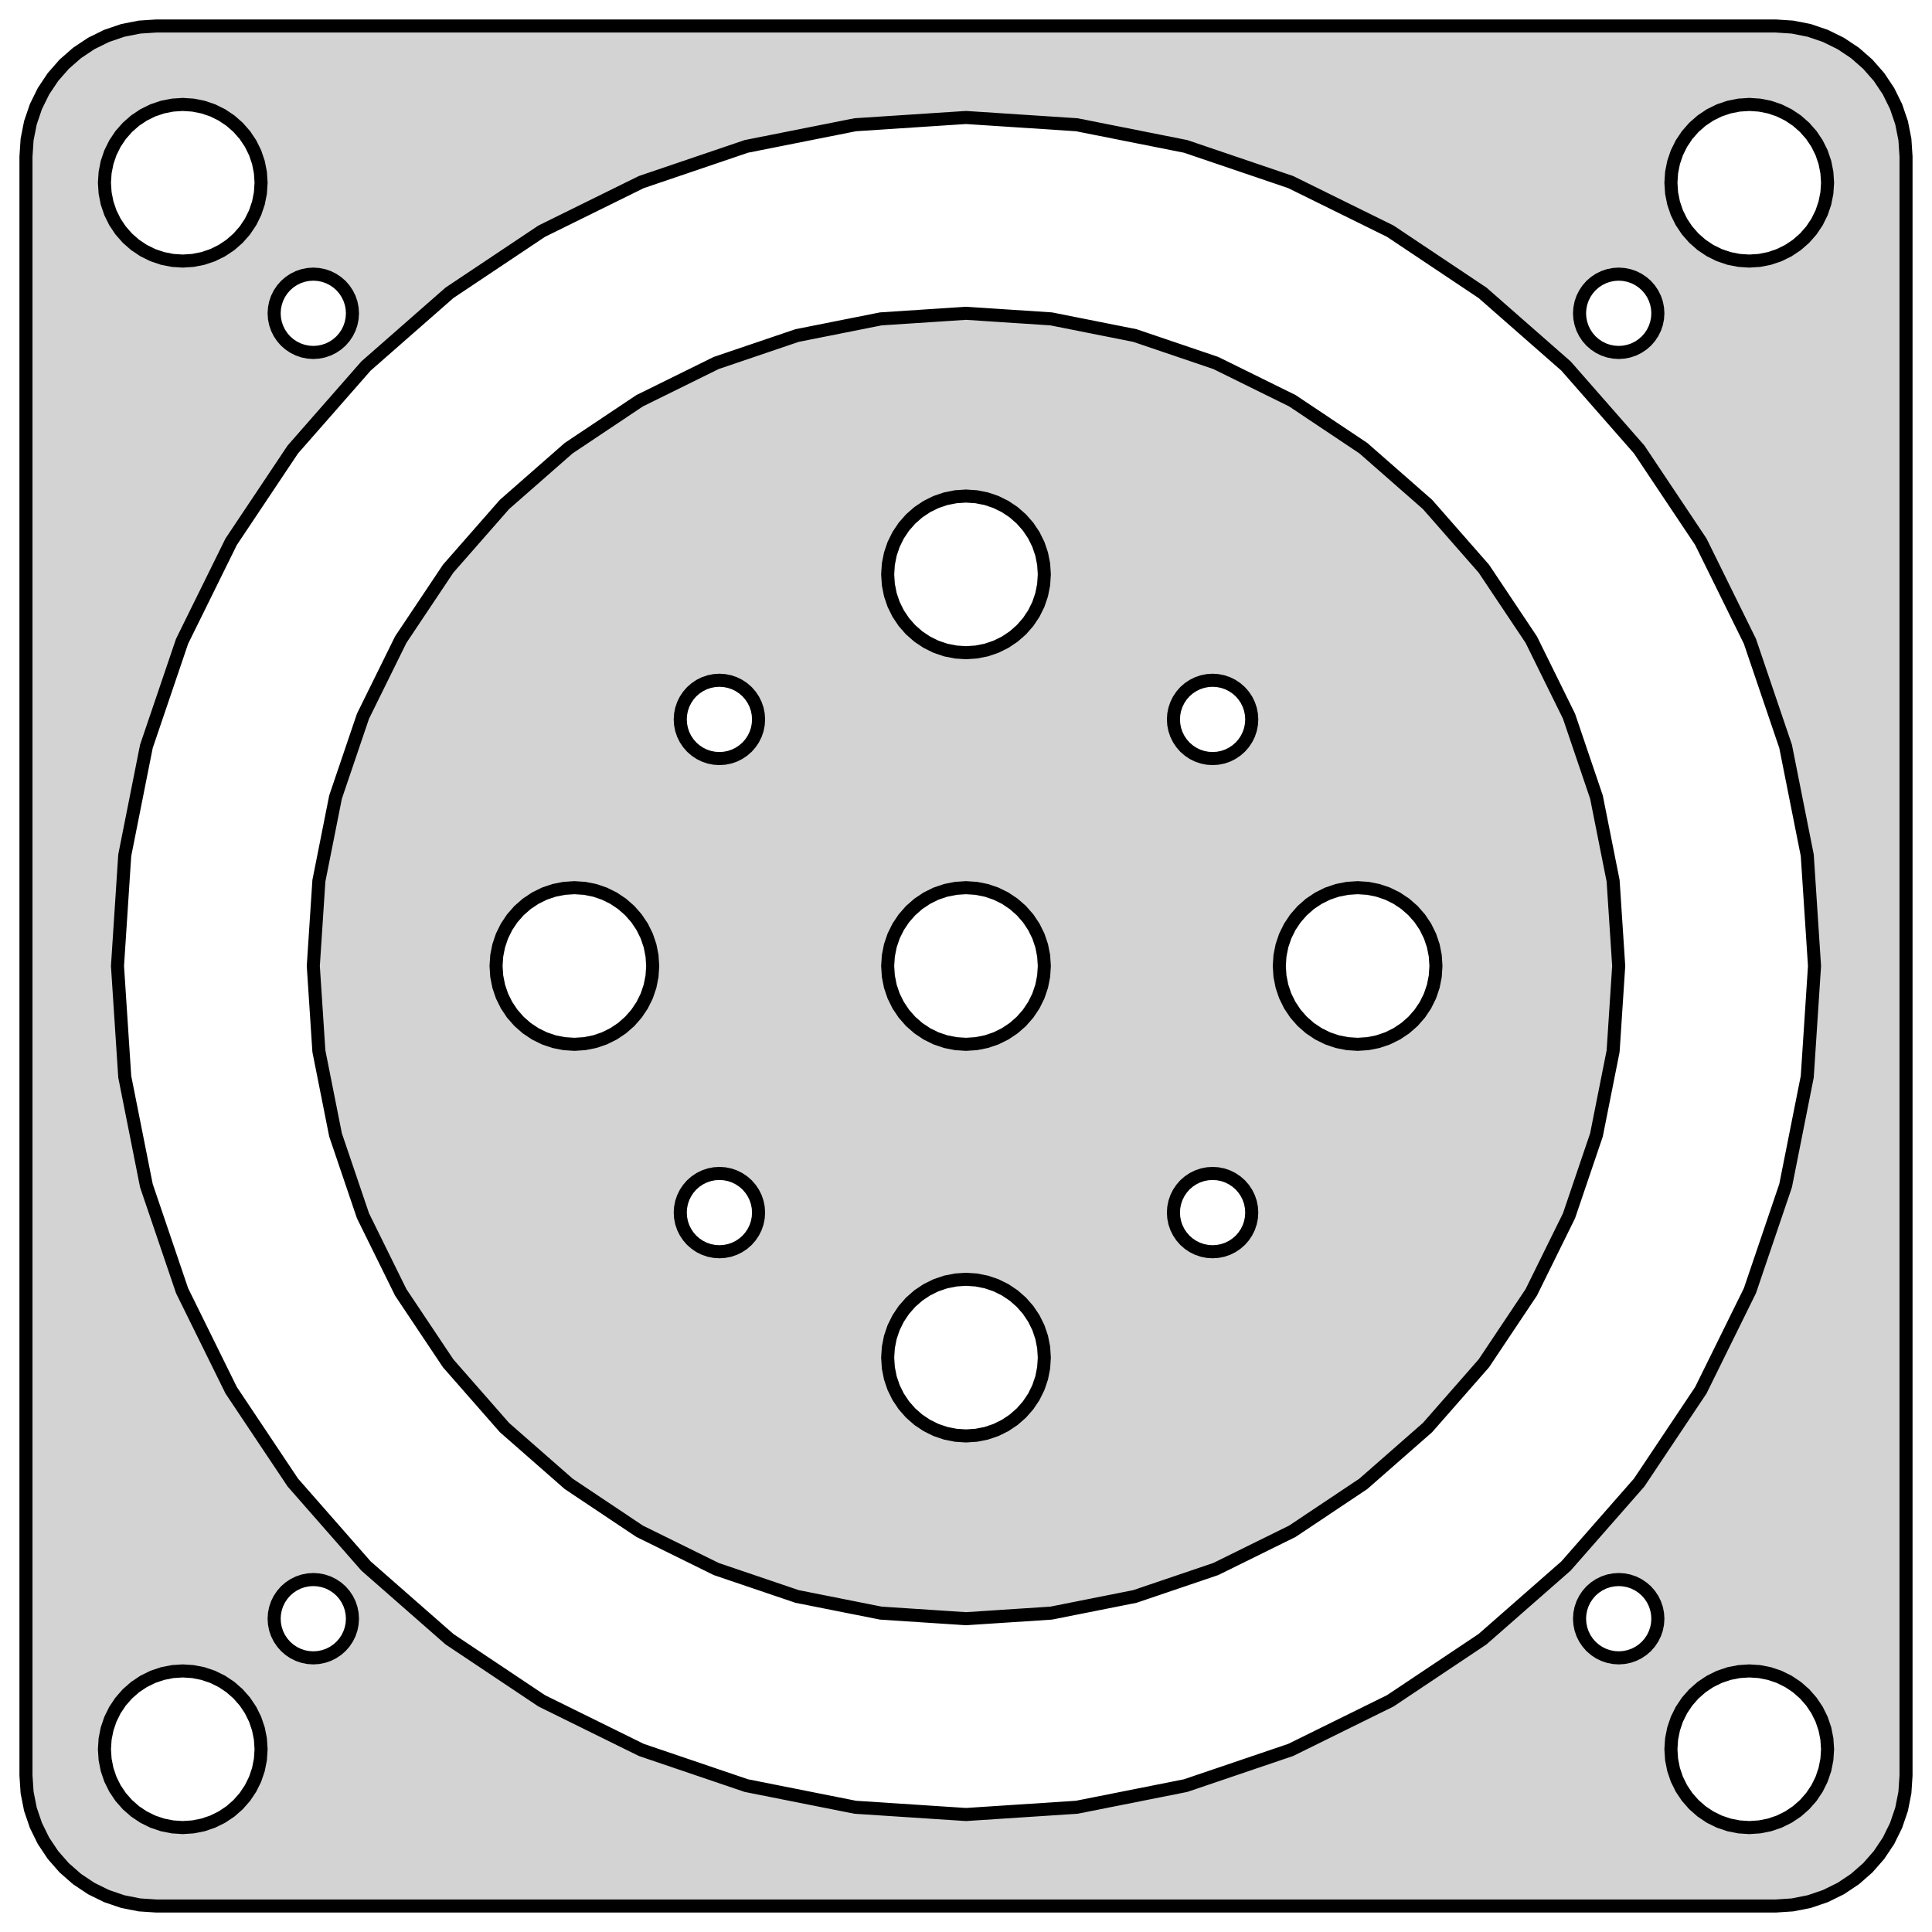
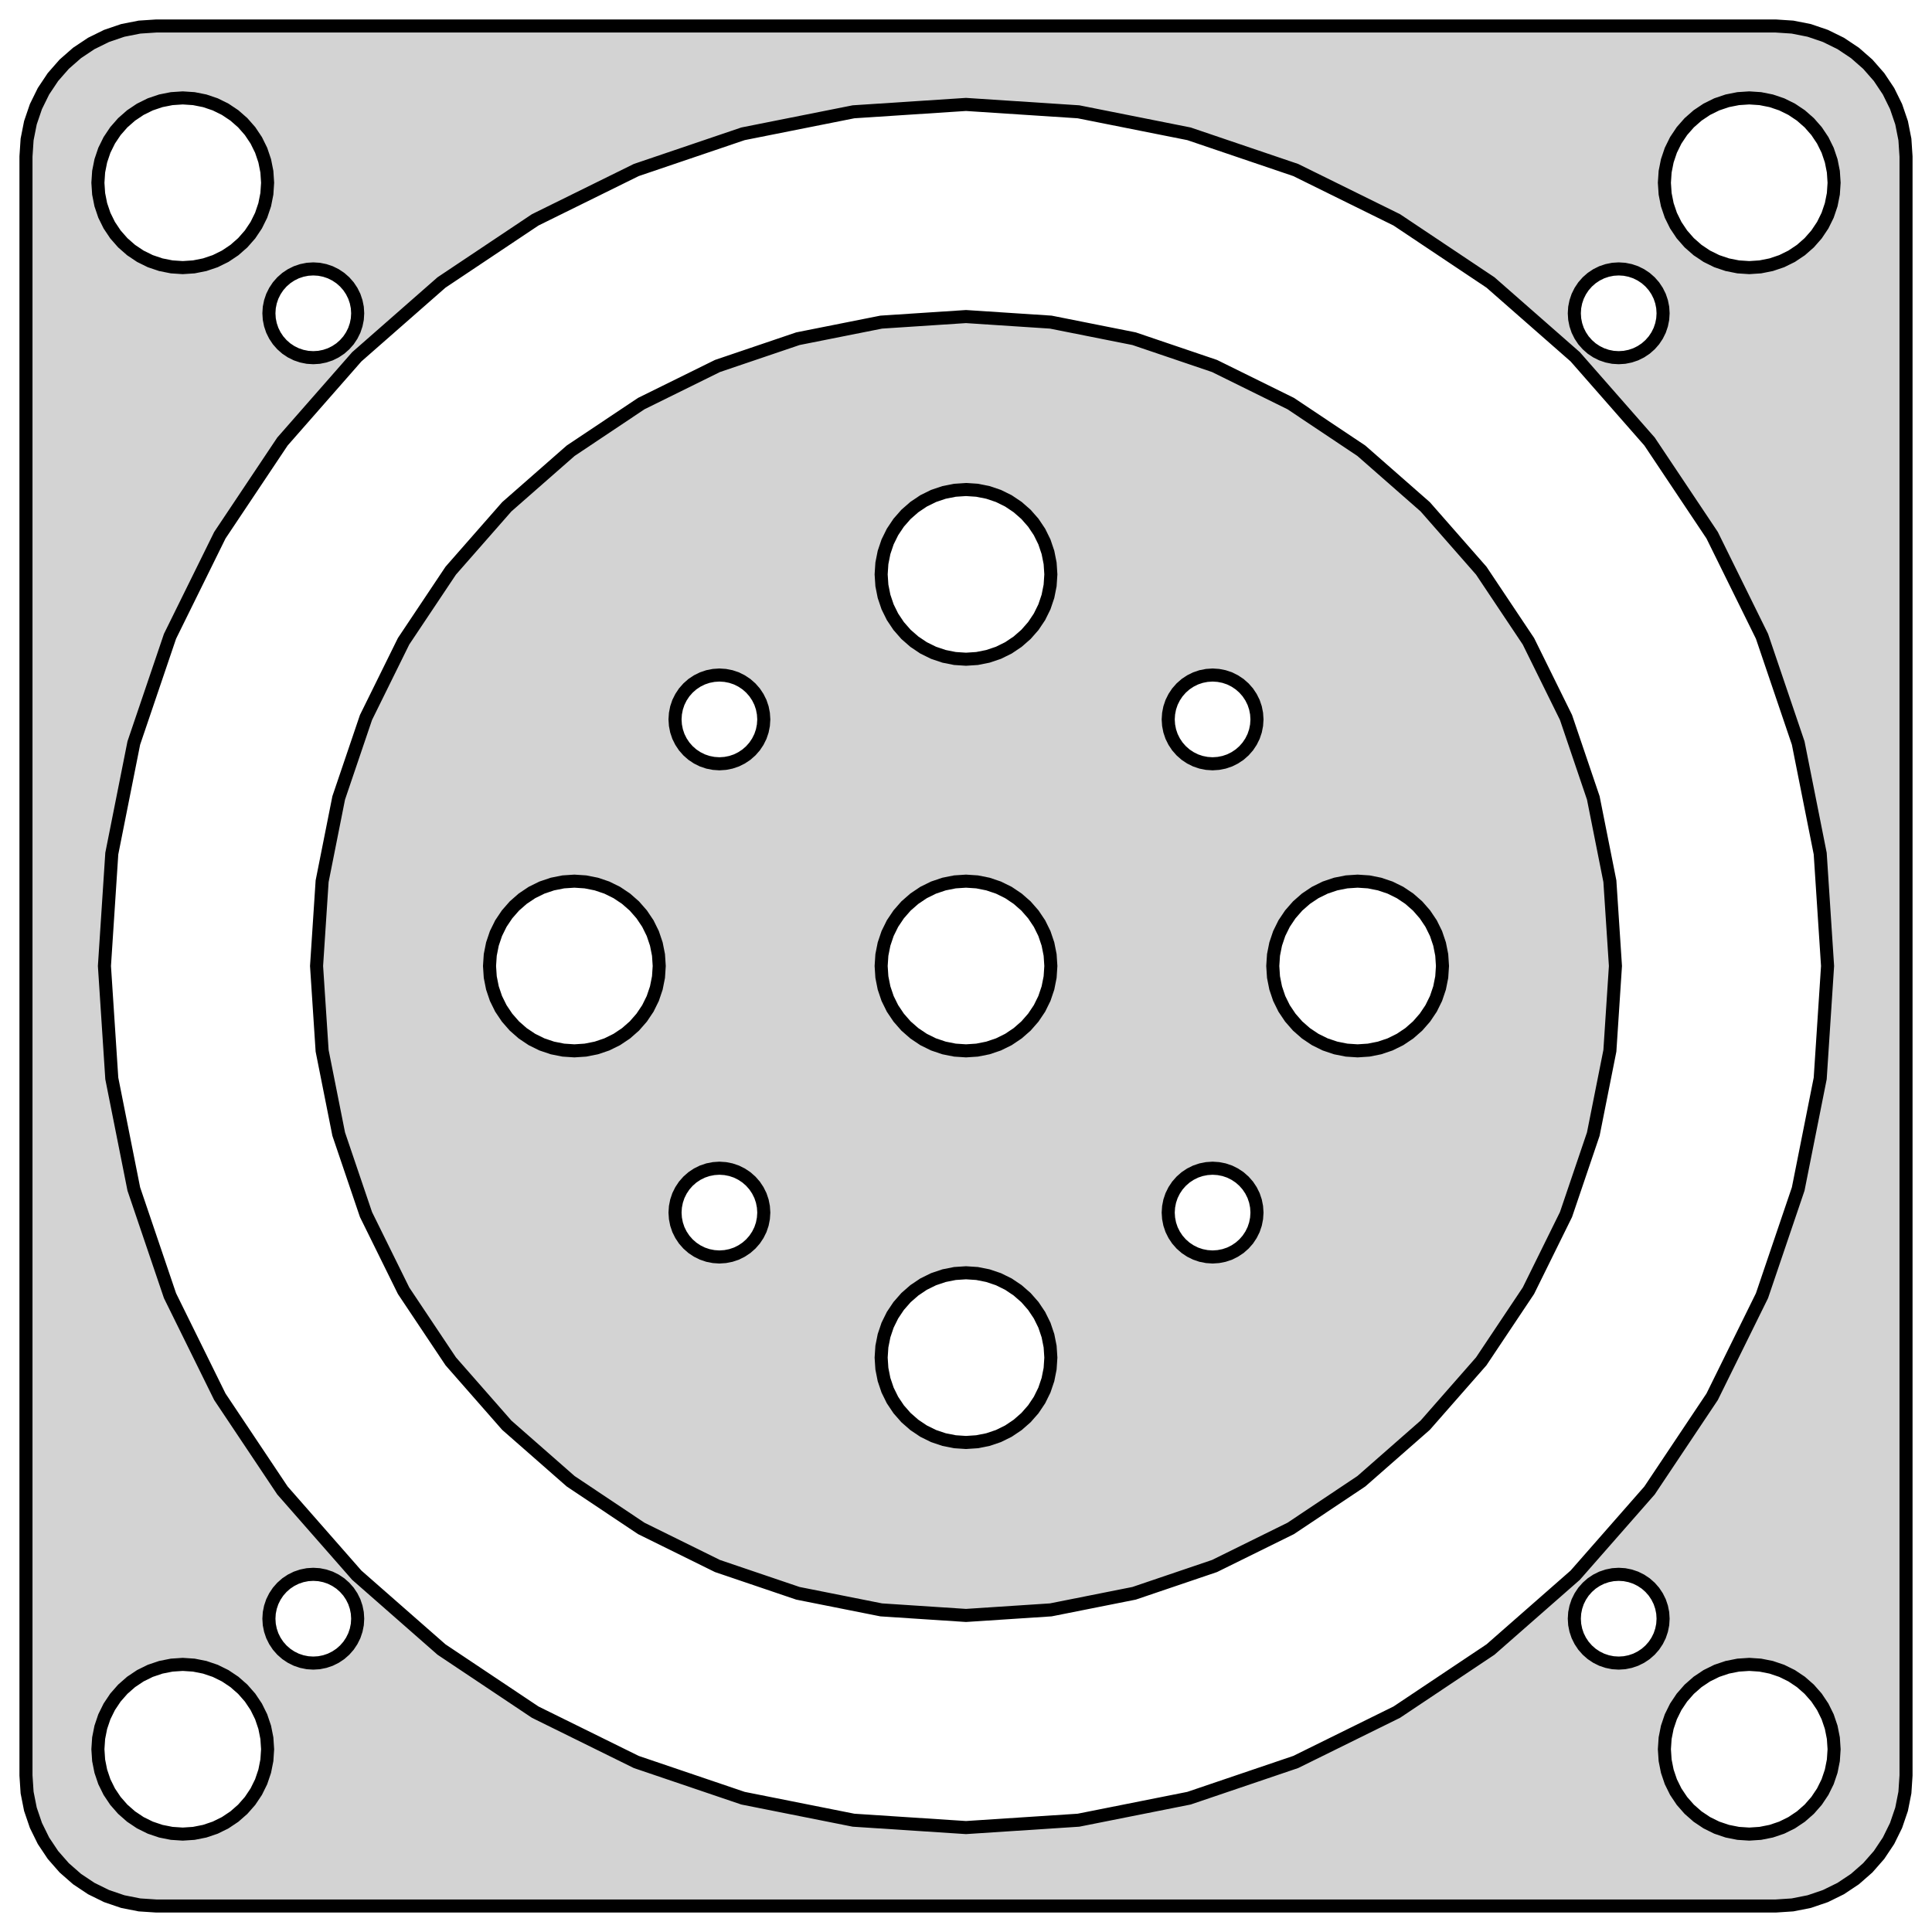
<svg xmlns="http://www.w3.org/2000/svg" width="74mm" height="74mm" viewBox="-37 -37 74 74" version="1.1">
-   <path d=" M 31.658,35.962 L 32.299,35.835 L 32.918,35.624 L 33.505,35.335 L 34.049,34.972 L 34.541,34.541  L 34.972,34.049 L 35.335,33.505 L 35.624,32.918 L 35.835,32.299 L 35.962,31.658 L 36.005,31.005  L 36.005,-31.005 L 35.962,-31.658 L 35.835,-32.299 L 35.624,-32.918 L 35.335,-33.505 L 34.972,-34.049  L 34.541,-34.541 L 34.049,-34.972 L 33.505,-35.335 L 32.918,-35.624 L 32.299,-35.835 L 31.658,-35.962  L 31.005,-36.005 L -31.005,-36.005 L -31.658,-35.962 L -32.299,-35.835 L -32.918,-35.624 L -33.505,-35.335  L -34.049,-34.972 L -34.541,-34.541 L -34.972,-34.049 L -35.335,-33.505 L -35.624,-32.918 L -35.835,-32.299  L -35.962,-31.658 L -36.005,-31.005 L -36.005,31.005 L -35.962,31.658 L -35.835,32.299 L -35.624,32.918  L -35.335,33.505 L -34.972,34.049 L -34.541,34.541 L -34.049,34.972 L -33.505,35.335 L -32.918,35.624  L -32.299,35.835 L -31.658,35.962 L -31.005,36.005 L 31.005,36.005 z M 29.608,-27.026 L 29.224,-27.102 L 28.852,-27.228 L 28.5,-27.402 L 28.174,-27.62 L 27.879,-27.879  L 27.62,-28.174 L 27.402,-28.5 L 27.228,-28.852 L 27.102,-29.224 L 27.026,-29.608 L 27,-30  L 27.026,-30.392 L 27.102,-30.776 L 27.228,-31.148 L 27.402,-31.5 L 27.62,-31.826 L 27.879,-32.121  L 28.174,-32.38 L 28.5,-32.598 L 28.852,-32.772 L 29.224,-32.898 L 29.608,-32.974 L 30,-33  L 30.392,-32.974 L 30.776,-32.898 L 31.148,-32.772 L 31.5,-32.598 L 31.826,-32.38 L 32.121,-32.121  L 32.38,-31.826 L 32.598,-31.5 L 32.772,-31.148 L 32.898,-30.776 L 32.974,-30.392 L 33,-30  L 32.974,-29.608 L 32.898,-29.224 L 32.772,-28.852 L 32.598,-28.5 L 32.38,-28.174 L 32.121,-27.879  L 31.826,-27.62 L 31.5,-27.402 L 31.148,-27.228 L 30.776,-27.102 L 30.392,-27.026 L 30,-27  z M -30.392,-27.026 L -30.776,-27.102 L -31.148,-27.228 L -31.5,-27.402 L -31.826,-27.62 L -32.121,-27.879  L -32.38,-28.174 L -32.598,-28.5 L -32.772,-28.852 L -32.898,-29.224 L -32.974,-29.608 L -33,-30  L -32.974,-30.392 L -32.898,-30.776 L -32.772,-31.148 L -32.598,-31.5 L -32.38,-31.826 L -32.121,-32.121  L -31.826,-32.38 L -31.5,-32.598 L -31.148,-32.772 L -30.776,-32.898 L -30.392,-32.974 L -30,-33  L -29.608,-32.974 L -29.224,-32.898 L -28.852,-32.772 L -28.5,-32.598 L -28.174,-32.38 L -27.879,-32.121  L -27.62,-31.826 L -27.402,-31.5 L -27.228,-31.148 L -27.102,-30.776 L -27.026,-30.392 L -27,-30  L -27.026,-29.608 L -27.102,-29.224 L -27.228,-28.852 L -27.402,-28.5 L -27.62,-28.174 L -27.879,-27.879  L -28.174,-27.62 L -28.5,-27.402 L -28.852,-27.228 L -29.224,-27.102 L -29.608,-27.026 L -30,-27  z M -4.242,32.222 L -8.412,31.393 L -12.437,30.026 L -16.25,28.146 L -19.785,25.784 L -22.981,22.981  L -25.784,19.785 L -28.146,16.25 L -30.026,12.437 L -31.393,8.412 L -32.222,4.242 L -32.5,-0  L -32.222,-4.242 L -31.393,-8.412 L -30.026,-12.437 L -28.146,-16.25 L -25.784,-19.785 L -22.981,-22.981  L -19.785,-25.784 L -16.25,-28.146 L -12.437,-30.026 L -8.412,-31.393 L -4.242,-32.222 L 0,-32.5  L 4.242,-32.222 L 8.412,-31.393 L 12.437,-30.026 L 16.25,-28.146 L 19.785,-25.784 L 22.981,-22.981  L 25.784,-19.785 L 28.146,-16.25 L 30.026,-12.437 L 31.393,-8.412 L 32.222,-4.242 L 32.5,-0  L 32.222,4.242 L 31.393,8.412 L 30.026,12.437 L 28.146,16.25 L 25.784,19.785 L 22.981,22.981  L 19.785,25.784 L 16.25,28.146 L 12.437,30.026 L 8.412,31.393 L 4.242,32.222 L 0,32.5  z M 3.263,24.786 L 6.47,24.148 L 9.567,23.097 L 12.5,21.651 L 15.219,19.834 L 17.678,17.678  L 19.834,15.219 L 21.651,12.5 L 23.097,9.567 L 24.148,6.47 L 24.786,3.263 L 25,-0  L 24.786,-3.263 L 24.148,-6.47 L 23.097,-9.567 L 21.651,-12.5 L 19.834,-15.219 L 17.678,-17.678  L 15.219,-19.834 L 12.5,-21.651 L 9.567,-23.097 L 6.47,-24.148 L 3.263,-24.786 L 0,-25  L -3.263,-24.786 L -6.47,-24.148 L -9.567,-23.097 L -12.5,-21.651 L -15.219,-19.834 L -17.678,-17.678  L -19.834,-15.219 L -21.651,-12.5 L -23.097,-9.567 L -24.148,-6.47 L -24.786,-3.263 L -25,-0  L -24.786,3.263 L -24.148,6.47 L -23.097,9.567 L -21.651,12.5 L -19.834,15.219 L -17.678,17.678  L -15.219,19.834 L -12.5,21.651 L -9.567,23.097 L -6.47,24.148 L -3.263,24.786 L 0,25  z M -0.392,-12.026 L -0.776,-12.102 L -1.148,-12.228 L -1.5,-12.402 L -1.826,-12.62 L -2.121,-12.879  L -2.38,-13.174 L -2.598,-13.5 L -2.772,-13.852 L -2.898,-14.223 L -2.974,-14.608 L -3,-15  L -2.974,-15.392 L -2.898,-15.776 L -2.772,-16.148 L -2.598,-16.5 L -2.38,-16.826 L -2.121,-17.121  L -1.826,-17.38 L -1.5,-17.598 L -1.148,-17.772 L -0.776,-17.898 L -0.392,-17.974 L 0,-18  L 0.392,-17.974 L 0.776,-17.898 L 1.148,-17.772 L 1.5,-17.598 L 1.826,-17.38 L 2.121,-17.121  L 2.38,-16.826 L 2.598,-16.5 L 2.772,-16.148 L 2.898,-15.776 L 2.974,-15.392 L 3,-15  L 2.974,-14.608 L 2.898,-14.223 L 2.772,-13.852 L 2.598,-13.5 L 2.38,-13.174 L 2.121,-12.879  L 1.826,-12.62 L 1.5,-12.402 L 1.148,-12.228 L 0.776,-12.102 L 0.392,-12.026 L 0,-12  z M -9.641,-7.958 L -9.833,-7.996 L -10.019,-8.059 L -10.195,-8.146 L -10.358,-8.255 L -10.506,-8.384  L -10.635,-8.532 L -10.744,-8.695 L -10.831,-8.871 L -10.894,-9.057 L -10.932,-9.249 L -10.945,-9.445  L -10.932,-9.641 L -10.894,-9.833 L -10.831,-10.019 L -10.744,-10.195 L -10.635,-10.358 L -10.506,-10.506  L -10.358,-10.635 L -10.195,-10.744 L -10.019,-10.831 L -9.833,-10.894 L -9.641,-10.932 L -9.445,-10.945  L -9.249,-10.932 L -9.057,-10.894 L -8.871,-10.831 L -8.695,-10.744 L -8.532,-10.635 L -8.384,-10.506  L -8.255,-10.358 L -8.146,-10.195 L -8.059,-10.019 L -7.996,-9.833 L -7.958,-9.641 L -7.945,-9.445  L -7.958,-9.249 L -7.996,-9.057 L -8.059,-8.871 L -8.146,-8.695 L -8.255,-8.532 L -8.384,-8.384  L -8.532,-8.255 L -8.695,-8.146 L -8.871,-8.059 L -9.057,-7.996 L -9.249,-7.958 L -9.445,-7.945  z M 9.249,-7.958 L 9.057,-7.996 L 8.871,-8.059 L 8.695,-8.146 L 8.532,-8.255 L 8.384,-8.384  L 8.255,-8.532 L 8.146,-8.695 L 8.059,-8.871 L 7.996,-9.057 L 7.958,-9.249 L 7.945,-9.445  L 7.958,-9.641 L 7.996,-9.833 L 8.059,-10.019 L 8.146,-10.195 L 8.255,-10.358 L 8.384,-10.506  L 8.532,-10.635 L 8.695,-10.744 L 8.871,-10.831 L 9.057,-10.894 L 9.249,-10.932 L 9.445,-10.945  L 9.641,-10.932 L 9.833,-10.894 L 10.019,-10.831 L 10.195,-10.744 L 10.358,-10.635 L 10.506,-10.506  L 10.635,-10.358 L 10.744,-10.195 L 10.831,-10.019 L 10.894,-9.833 L 10.932,-9.641 L 10.945,-9.445  L 10.932,-9.249 L 10.894,-9.057 L 10.831,-8.871 L 10.744,-8.695 L 10.635,-8.532 L 10.506,-8.384  L 10.358,-8.255 L 10.195,-8.146 L 10.019,-8.059 L 9.833,-7.996 L 9.641,-7.958 L 9.445,-7.945  z M -0.392,2.974 L -0.776,2.898 L -1.148,2.772 L -1.5,2.598 L -1.826,2.38 L -2.121,2.121  L -2.38,1.826 L -2.598,1.5 L -2.772,1.148 L -2.898,0.776 L -2.974,0.392 L -3,-0  L -2.974,-0.392 L -2.898,-0.776 L -2.772,-1.148 L -2.598,-1.5 L -2.38,-1.826 L -2.121,-2.121  L -1.826,-2.38 L -1.5,-2.598 L -1.148,-2.772 L -0.776,-2.898 L -0.392,-2.974 L 0,-3  L 0.392,-2.974 L 0.776,-2.898 L 1.148,-2.772 L 1.5,-2.598 L 1.826,-2.38 L 2.121,-2.121  L 2.38,-1.826 L 2.598,-1.5 L 2.772,-1.148 L 2.898,-0.776 L 2.974,-0.392 L 3,-0  L 2.974,0.392 L 2.898,0.776 L 2.772,1.148 L 2.598,1.5 L 2.38,1.826 L 2.121,2.121  L 1.826,2.38 L 1.5,2.598 L 1.148,2.772 L 0.776,2.898 L 0.392,2.974 L 0,3  z M 14.608,2.974 L 14.223,2.898 L 13.852,2.772 L 13.5,2.598 L 13.174,2.38 L 12.879,2.121  L 12.62,1.826 L 12.402,1.5 L 12.228,1.148 L 12.102,0.776 L 12.026,0.392 L 12,-0  L 12.026,-0.392 L 12.102,-0.776 L 12.228,-1.148 L 12.402,-1.5 L 12.62,-1.826 L 12.879,-2.121  L 13.174,-2.38 L 13.5,-2.598 L 13.852,-2.772 L 14.223,-2.898 L 14.608,-2.974 L 15,-3  L 15.392,-2.974 L 15.776,-2.898 L 16.148,-2.772 L 16.5,-2.598 L 16.826,-2.38 L 17.121,-2.121  L 17.38,-1.826 L 17.598,-1.5 L 17.772,-1.148 L 17.898,-0.776 L 17.974,-0.392 L 18,-0  L 17.974,0.392 L 17.898,0.776 L 17.772,1.148 L 17.598,1.5 L 17.38,1.826 L 17.121,2.121  L 16.826,2.38 L 16.5,2.598 L 16.148,2.772 L 15.776,2.898 L 15.392,2.974 L 15,3  z M -15.392,2.974 L -15.776,2.898 L -16.148,2.772 L -16.5,2.598 L -16.826,2.38 L -17.121,2.121  L -17.38,1.826 L -17.598,1.5 L -17.772,1.148 L -17.898,0.776 L -17.974,0.392 L -18,-0  L -17.974,-0.392 L -17.898,-0.776 L -17.772,-1.148 L -17.598,-1.5 L -17.38,-1.826 L -17.121,-2.121  L -16.826,-2.38 L -16.5,-2.598 L -16.148,-2.772 L -15.776,-2.898 L -15.392,-2.974 L -15,-3  L -14.608,-2.974 L -14.223,-2.898 L -13.852,-2.772 L -13.5,-2.598 L -13.174,-2.38 L -12.879,-2.121  L -12.62,-1.826 L -12.402,-1.5 L -12.228,-1.148 L -12.102,-0.776 L -12.026,-0.392 L -12,-0  L -12.026,0.392 L -12.102,0.776 L -12.228,1.148 L -12.402,1.5 L -12.62,1.826 L -12.879,2.121  L -13.174,2.38 L -13.5,2.598 L -13.852,2.772 L -14.223,2.898 L -14.608,2.974 L -15,3  z M -9.641,10.932 L -9.833,10.894 L -10.019,10.831 L -10.195,10.744 L -10.358,10.635 L -10.506,10.506  L -10.635,10.358 L -10.744,10.195 L -10.831,10.019 L -10.894,9.833 L -10.932,9.641 L -10.945,9.445  L -10.932,9.249 L -10.894,9.057 L -10.831,8.871 L -10.744,8.695 L -10.635,8.532 L -10.506,8.384  L -10.358,8.255 L -10.195,8.146 L -10.019,8.059 L -9.833,7.996 L -9.641,7.958 L -9.445,7.945  L -9.249,7.958 L -9.057,7.996 L -8.871,8.059 L -8.695,8.146 L -8.532,8.255 L -8.384,8.384  L -8.255,8.532 L -8.146,8.695 L -8.059,8.871 L -7.996,9.057 L -7.958,9.249 L -7.945,9.445  L -7.958,9.641 L -7.996,9.833 L -8.059,10.019 L -8.146,10.195 L -8.255,10.358 L -8.384,10.506  L -8.532,10.635 L -8.695,10.744 L -8.871,10.831 L -9.057,10.894 L -9.249,10.932 L -9.445,10.945  z M 9.249,10.932 L 9.057,10.894 L 8.871,10.831 L 8.695,10.744 L 8.532,10.635 L 8.384,10.506  L 8.255,10.358 L 8.146,10.195 L 8.059,10.019 L 7.996,9.833 L 7.958,9.641 L 7.945,9.445  L 7.958,9.249 L 7.996,9.057 L 8.059,8.871 L 8.146,8.695 L 8.255,8.532 L 8.384,8.384  L 8.532,8.255 L 8.695,8.146 L 8.871,8.059 L 9.057,7.996 L 9.249,7.958 L 9.445,7.945  L 9.641,7.958 L 9.833,7.996 L 10.019,8.059 L 10.195,8.146 L 10.358,8.255 L 10.506,8.384  L 10.635,8.532 L 10.744,8.695 L 10.831,8.871 L 10.894,9.057 L 10.932,9.249 L 10.945,9.445  L 10.932,9.641 L 10.894,9.833 L 10.831,10.019 L 10.744,10.195 L 10.635,10.358 L 10.506,10.506  L 10.358,10.635 L 10.195,10.744 L 10.019,10.831 L 9.833,10.894 L 9.641,10.932 L 9.445,10.945  z M -0.392,17.974 L -0.776,17.898 L -1.148,17.772 L -1.5,17.598 L -1.826,17.38 L -2.121,17.121  L -2.38,16.826 L -2.598,16.5 L -2.772,16.148 L -2.898,15.776 L -2.974,15.392 L -3,15  L -2.974,14.608 L -2.898,14.223 L -2.772,13.852 L -2.598,13.5 L -2.38,13.174 L -2.121,12.879  L -1.826,12.62 L -1.5,12.402 L -1.148,12.228 L -0.776,12.102 L -0.392,12.026 L 0,12  L 0.392,12.026 L 0.776,12.102 L 1.148,12.228 L 1.5,12.402 L 1.826,12.62 L 2.121,12.879  L 2.38,13.174 L 2.598,13.5 L 2.772,13.852 L 2.898,14.223 L 2.974,14.608 L 3,15  L 2.974,15.392 L 2.898,15.776 L 2.772,16.148 L 2.598,16.5 L 2.38,16.826 L 2.121,17.121  L 1.826,17.38 L 1.5,17.598 L 1.148,17.772 L 0.776,17.898 L 0.392,17.974 L 0,18  z M -25.196,-23.513 L -25.388,-23.551 L -25.574,-23.614 L -25.75,-23.701 L -25.913,-23.81 L -26.061,-23.939  L -26.19,-24.087 L -26.299,-24.25 L -26.386,-24.426 L -26.449,-24.612 L -26.487,-24.804 L -26.5,-25  L -26.487,-25.196 L -26.449,-25.388 L -26.386,-25.574 L -26.299,-25.75 L -26.19,-25.913 L -26.061,-26.061  L -25.913,-26.19 L -25.75,-26.299 L -25.574,-26.386 L -25.388,-26.449 L -25.196,-26.487 L -25,-26.5  L -24.804,-26.487 L -24.612,-26.449 L -24.426,-26.386 L -24.25,-26.299 L -24.087,-26.19 L -23.939,-26.061  L -23.81,-25.913 L -23.701,-25.75 L -23.614,-25.574 L -23.551,-25.388 L -23.513,-25.196 L -23.5,-25  L -23.513,-24.804 L -23.551,-24.612 L -23.614,-24.426 L -23.701,-24.25 L -23.81,-24.087 L -23.939,-23.939  L -24.087,-23.81 L -24.25,-23.701 L -24.426,-23.614 L -24.612,-23.551 L -24.804,-23.513 L -25,-23.5  z M 24.804,-23.513 L 24.612,-23.551 L 24.426,-23.614 L 24.25,-23.701 L 24.087,-23.81 L 23.939,-23.939  L 23.81,-24.087 L 23.701,-24.25 L 23.614,-24.426 L 23.551,-24.612 L 23.513,-24.804 L 23.5,-25  L 23.513,-25.196 L 23.551,-25.388 L 23.614,-25.574 L 23.701,-25.75 L 23.81,-25.913 L 23.939,-26.061  L 24.087,-26.19 L 24.25,-26.299 L 24.426,-26.386 L 24.612,-26.449 L 24.804,-26.487 L 25,-26.5  L 25.196,-26.487 L 25.388,-26.449 L 25.574,-26.386 L 25.75,-26.299 L 25.913,-26.19 L 26.061,-26.061  L 26.19,-25.913 L 26.299,-25.75 L 26.386,-25.574 L 26.449,-25.388 L 26.487,-25.196 L 26.5,-25  L 26.487,-24.804 L 26.449,-24.612 L 26.386,-24.426 L 26.299,-24.25 L 26.19,-24.087 L 26.061,-23.939  L 25.913,-23.81 L 25.75,-23.701 L 25.574,-23.614 L 25.388,-23.551 L 25.196,-23.513 L 25,-23.5  z M 24.804,26.487 L 24.612,26.449 L 24.426,26.386 L 24.25,26.299 L 24.087,26.19 L 23.939,26.061  L 23.81,25.913 L 23.701,25.75 L 23.614,25.574 L 23.551,25.388 L 23.513,25.196 L 23.5,25  L 23.513,24.804 L 23.551,24.612 L 23.614,24.426 L 23.701,24.25 L 23.81,24.087 L 23.939,23.939  L 24.087,23.81 L 24.25,23.701 L 24.426,23.614 L 24.612,23.551 L 24.804,23.513 L 25,23.5  L 25.196,23.513 L 25.388,23.551 L 25.574,23.614 L 25.75,23.701 L 25.913,23.81 L 26.061,23.939  L 26.19,24.087 L 26.299,24.25 L 26.386,24.426 L 26.449,24.612 L 26.487,24.804 L 26.5,25  L 26.487,25.196 L 26.449,25.388 L 26.386,25.574 L 26.299,25.75 L 26.19,25.913 L 26.061,26.061  L 25.913,26.19 L 25.75,26.299 L 25.574,26.386 L 25.388,26.449 L 25.196,26.487 L 25,26.5  z M -25.196,26.487 L -25.388,26.449 L -25.574,26.386 L -25.75,26.299 L -25.913,26.19 L -26.061,26.061  L -26.19,25.913 L -26.299,25.75 L -26.386,25.574 L -26.449,25.388 L -26.487,25.196 L -26.5,25  L -26.487,24.804 L -26.449,24.612 L -26.386,24.426 L -26.299,24.25 L -26.19,24.087 L -26.061,23.939  L -25.913,23.81 L -25.75,23.701 L -25.574,23.614 L -25.388,23.551 L -25.196,23.513 L -25,23.5  L -24.804,23.513 L -24.612,23.551 L -24.426,23.614 L -24.25,23.701 L -24.087,23.81 L -23.939,23.939  L -23.81,24.087 L -23.701,24.25 L -23.614,24.426 L -23.551,24.612 L -23.513,24.804 L -23.5,25  L -23.513,25.196 L -23.551,25.388 L -23.614,25.574 L -23.701,25.75 L -23.81,25.913 L -23.939,26.061  L -24.087,26.19 L -24.25,26.299 L -24.426,26.386 L -24.612,26.449 L -24.804,26.487 L -25,26.5  z M -30.392,32.974 L -30.776,32.898 L -31.148,32.772 L -31.5,32.598 L -31.826,32.38 L -32.121,32.121  L -32.38,31.826 L -32.598,31.5 L -32.772,31.148 L -32.898,30.776 L -32.974,30.392 L -33,30  L -32.974,29.608 L -32.898,29.224 L -32.772,28.852 L -32.598,28.5 L -32.38,28.174 L -32.121,27.879  L -31.826,27.62 L -31.5,27.402 L -31.148,27.228 L -30.776,27.102 L -30.392,27.026 L -30,27  L -29.608,27.026 L -29.224,27.102 L -28.852,27.228 L -28.5,27.402 L -28.174,27.62 L -27.879,27.879  L -27.62,28.174 L -27.402,28.5 L -27.228,28.852 L -27.102,29.224 L -27.026,29.608 L -27,30  L -27.026,30.392 L -27.102,30.776 L -27.228,31.148 L -27.402,31.5 L -27.62,31.826 L -27.879,32.121  L -28.174,32.38 L -28.5,32.598 L -28.852,32.772 L -29.224,32.898 L -29.608,32.974 L -30,33  z M 29.608,32.974 L 29.224,32.898 L 28.852,32.772 L 28.5,32.598 L 28.174,32.38 L 27.879,32.121  L 27.62,31.826 L 27.402,31.5 L 27.228,31.148 L 27.102,30.776 L 27.026,30.392 L 27,30  L 27.026,29.608 L 27.102,29.224 L 27.228,28.852 L 27.402,28.5 L 27.62,28.174 L 27.879,27.879  L 28.174,27.62 L 28.5,27.402 L 28.852,27.228 L 29.224,27.102 L 29.608,27.026 L 30,27  L 30.392,27.026 L 30.776,27.102 L 31.148,27.228 L 31.5,27.402 L 31.826,27.62 L 32.121,27.879  L 32.38,28.174 L 32.598,28.5 L 32.772,28.852 L 32.898,29.224 L 32.974,29.608 L 33,30  L 32.974,30.392 L 32.898,30.776 L 32.772,31.148 L 32.598,31.5 L 32.38,31.826 L 32.121,32.121  L 31.826,32.38 L 31.5,32.598 L 31.148,32.772 L 30.776,32.898 L 30.392,32.974 L 30,33  z " stroke="black" fill="lightgray" stroke-width="0.5" />
+   <path d=" M 31.658,35.962 L 32.299,35.835 L 32.918,35.624 L 33.505,35.335 L 34.049,34.972 L 34.541,34.541  L 34.972,34.049 L 35.335,33.505 L 35.624,32.918 L 35.835,32.299 L 35.962,31.658 L 36.005,31.005  L 36.005,-31.005 L 35.962,-31.658 L 35.835,-32.299 L 35.624,-32.918 L 35.335,-33.505 L 34.972,-34.049  L 34.541,-34.541 L 34.049,-34.972 L 33.505,-35.335 L 32.918,-35.624 L 32.299,-35.835 L 31.658,-35.962  L 31.005,-36.005 L -31.005,-36.005 L -31.658,-35.962 L -32.299,-35.835 L -32.918,-35.624 L -33.505,-35.335  L -34.049,-34.972 L -34.541,-34.541 L -34.972,-34.049 L -35.335,-33.505 L -35.624,-32.918 L -35.835,-32.299  L -35.962,-31.658 L -36.005,-31.005 L -36.005,31.005 L -35.962,31.658 L -35.835,32.299 L -35.624,32.918  L -35.335,33.505 L -34.972,34.049 L -34.541,34.541 L -34.049,34.972 L -33.505,35.335 L -32.918,35.624  L -32.299,35.835 L -31.658,35.962 L -31.005,36.005 L 31.005,36.005 z M 29.576,-26.778 L 29.159,-26.861 L 28.756,-26.997 L 28.375,-27.185 L 28.021,-27.422 L 27.702,-27.702  L 27.422,-28.021 L 27.185,-28.375 L 26.997,-28.756 L 26.861,-29.159 L 26.778,-29.576 L 26.75,-30  L 26.778,-30.424 L 26.861,-30.841 L 26.997,-31.244 L 27.185,-31.625 L 27.422,-31.979 L 27.702,-32.298  L 28.021,-32.578 L 28.375,-32.815 L 28.756,-33.003 L 29.159,-33.139 L 29.576,-33.222 L 30,-33.25  L 30.424,-33.222 L 30.841,-33.139 L 31.244,-33.003 L 31.625,-32.815 L 31.979,-32.578 L 32.298,-32.298  L 32.578,-31.979 L 32.815,-31.625 L 33.003,-31.244 L 33.139,-30.841 L 33.222,-30.424 L 33.25,-30  L 33.222,-29.576 L 33.139,-29.159 L 33.003,-28.756 L 32.815,-28.375 L 32.578,-28.021 L 32.298,-27.702  L 31.979,-27.422 L 31.625,-27.185 L 31.244,-26.997 L 30.841,-26.861 L 30.424,-26.778 L 30,-26.75  z M -30.424,-26.778 L -30.841,-26.861 L -31.244,-26.997 L -31.625,-27.185 L -31.979,-27.422 L -32.298,-27.702  L -32.578,-28.021 L -32.815,-28.375 L -33.003,-28.756 L -33.139,-29.159 L -33.222,-29.576 L -33.25,-30  L -33.222,-30.424 L -33.139,-30.841 L -33.003,-31.244 L -32.815,-31.625 L -32.578,-31.979 L -32.298,-32.298  L -31.979,-32.578 L -31.625,-32.815 L -31.244,-33.003 L -30.841,-33.139 L -30.424,-33.222 L -30,-33.25  L -29.576,-33.222 L -29.159,-33.139 L -28.756,-33.003 L -28.375,-32.815 L -28.021,-32.578 L -27.702,-32.298  L -27.422,-31.979 L -27.185,-31.625 L -26.997,-31.244 L -26.861,-30.841 L -26.778,-30.424 L -26.75,-30  L -26.778,-29.576 L -26.861,-29.159 L -26.997,-28.756 L -27.185,-28.375 L -27.422,-28.021 L -27.702,-27.702  L -28.021,-27.422 L -28.375,-27.185 L -28.756,-26.997 L -29.159,-26.861 L -29.576,-26.778 L -30,-26.75  z M -4.307,32.718 L -8.541,31.875 L -12.629,30.488 L -16.5,28.579 L -20.089,26.181 L -23.334,23.334  L -26.181,20.089 L -28.579,16.5 L -30.488,12.629 L -31.875,8.541 L -32.718,4.307 L -33,-0  L -32.718,-4.307 L -31.875,-8.541 L -30.488,-12.629 L -28.579,-16.5 L -26.181,-20.089 L -23.334,-23.334  L -20.089,-26.181 L -16.5,-28.579 L -12.629,-30.488 L -8.541,-31.875 L -4.307,-32.718 L 0,-33  L 4.307,-32.718 L 8.541,-31.875 L 12.629,-30.488 L 16.5,-28.579 L 20.089,-26.181 L 23.334,-23.334  L 26.181,-20.089 L 28.579,-16.5 L 30.488,-12.629 L 31.875,-8.541 L 32.718,-4.307 L 33,-0  L 32.718,4.307 L 31.875,8.541 L 30.488,12.629 L 28.579,16.5 L 26.181,20.089 L 23.334,23.334  L 20.089,26.181 L 16.5,28.579 L 12.629,30.488 L 8.541,31.875 L 4.307,32.718 L 0,33  z M 3.247,24.662 L 6.438,24.027 L 9.519,22.982 L 12.438,21.542 L 15.143,19.735 L 17.589,17.589  L 19.735,15.143 L 21.542,12.438 L 22.982,9.519 L 24.027,6.438 L 24.662,3.247 L 24.875,-0  L 24.662,-3.247 L 24.027,-6.438 L 22.982,-9.519 L 21.542,-12.438 L 19.735,-15.143 L 17.589,-17.589  L 15.143,-19.735 L 12.438,-21.542 L 9.519,-22.982 L 6.438,-24.027 L 3.247,-24.662 L 0,-24.875  L -3.247,-24.662 L -6.438,-24.027 L -9.519,-22.982 L -12.438,-21.542 L -15.143,-19.735 L -17.589,-17.589  L -19.735,-15.143 L -21.542,-12.438 L -22.982,-9.519 L -24.027,-6.438 L -24.662,-3.247 L -24.875,-0  L -24.662,3.247 L -24.027,6.438 L -22.982,9.519 L -21.542,12.438 L -19.735,15.143 L -17.589,17.589  L -15.143,19.735 L -12.438,21.542 L -9.519,22.982 L -6.438,24.027 L -3.247,24.662 L 0,24.875  z M -0.424,-11.778 L -0.841,-11.861 L -1.244,-11.997 L -1.625,-12.185 L -1.978,-12.422 L -2.298,-12.702  L -2.578,-13.021 L -2.815,-13.375 L -3.003,-13.756 L -3.139,-14.159 L -3.222,-14.576 L -3.25,-15  L -3.222,-15.424 L -3.139,-15.841 L -3.003,-16.244 L -2.815,-16.625 L -2.578,-16.979 L -2.298,-17.298  L -1.978,-17.578 L -1.625,-17.815 L -1.244,-18.003 L -0.841,-18.139 L -0.424,-18.222 L 0,-18.25  L 0.424,-18.222 L 0.841,-18.139 L 1.244,-18.003 L 1.625,-17.815 L 1.978,-17.578 L 2.298,-17.298  L 2.578,-16.979 L 2.815,-16.625 L 3.003,-16.244 L 3.139,-15.841 L 3.222,-15.424 L 3.25,-15  L 3.222,-14.576 L 3.139,-14.159 L 3.003,-13.756 L 2.815,-13.375 L 2.578,-13.021 L 2.298,-12.702  L 1.978,-12.422 L 1.625,-12.185 L 1.244,-11.997 L 0.841,-11.861 L 0.424,-11.778 L 0,-11.75  z M -9.667,-7.76 L -9.885,-7.803 L -10.096,-7.874 L -10.295,-7.973 L -10.48,-8.096 L -10.647,-8.243  L -10.794,-8.41 L -10.917,-8.595 L -11.016,-8.794 L -11.087,-9.005 L -11.13,-9.223 L -11.145,-9.445  L -11.13,-9.667 L -11.087,-9.885 L -11.016,-10.096 L -10.917,-10.295 L -10.794,-10.48 L -10.647,-10.647  L -10.48,-10.794 L -10.295,-10.917 L -10.096,-11.016 L -9.885,-11.087 L -9.667,-11.13 L -9.445,-11.145  L -9.223,-11.13 L -9.005,-11.087 L -8.794,-11.016 L -8.595,-10.917 L -8.41,-10.794 L -8.243,-10.647  L -8.096,-10.48 L -7.973,-10.295 L -7.874,-10.096 L -7.803,-9.885 L -7.76,-9.667 L -7.745,-9.445  L -7.76,-9.223 L -7.803,-9.005 L -7.874,-8.794 L -7.973,-8.595 L -8.096,-8.41 L -8.243,-8.243  L -8.41,-8.096 L -8.595,-7.973 L -8.794,-7.874 L -9.005,-7.803 L -9.223,-7.76 L -9.445,-7.745  z M 9.223,-7.76 L 9.005,-7.803 L 8.794,-7.874 L 8.595,-7.973 L 8.41,-8.096 L 8.243,-8.243  L 8.096,-8.41 L 7.973,-8.595 L 7.874,-8.794 L 7.803,-9.005 L 7.76,-9.223 L 7.745,-9.445  L 7.76,-9.667 L 7.803,-9.885 L 7.874,-10.096 L 7.973,-10.295 L 8.096,-10.48 L 8.243,-10.647  L 8.41,-10.794 L 8.595,-10.917 L 8.794,-11.016 L 9.005,-11.087 L 9.223,-11.13 L 9.445,-11.145  L 9.667,-11.13 L 9.885,-11.087 L 10.096,-11.016 L 10.295,-10.917 L 10.48,-10.794 L 10.647,-10.647  L 10.794,-10.48 L 10.917,-10.295 L 11.016,-10.096 L 11.087,-9.885 L 11.13,-9.667 L 11.145,-9.445  L 11.13,-9.223 L 11.087,-9.005 L 11.016,-8.794 L 10.917,-8.595 L 10.794,-8.41 L 10.647,-8.243  L 10.48,-8.096 L 10.295,-7.973 L 10.096,-7.874 L 9.885,-7.803 L 9.667,-7.76 L 9.445,-7.745  z M 11.861,-0.841 L 11.997,-1.244 L 12.185,-1.625 L 12.422,-1.978 L 12.702,-2.298 L 13.021,-2.578  L 13.375,-2.815 L 13.756,-3.003 L 14.159,-3.139 L 14.576,-3.222 L 15,-3.25 L 15.424,-3.222  L 15.841,-3.139 L 16.244,-3.003 L 16.625,-2.815 L 16.979,-2.578 L 17.298,-2.298 L 17.578,-1.978  L 17.815,-1.625 L 18.003,-1.244 L 18.139,-0.841 L 18.222,-0.424 L 18.25,-0 L 18.222,0.424  L 18.139,0.841 L 18.003,1.244 L 17.815,1.625 L 17.578,1.978 L 17.298,2.298 L 16.979,2.578  L 16.625,2.815 L 16.244,3.003 L 15.841,3.139 L 15.424,3.222 L 15,3.25 L 14.576,3.222  L 14.159,3.139 L 13.756,3.003 L 13.375,2.815 L 13.021,2.578 L 12.702,2.298 L 12.422,1.978  L 12.185,1.625 L 11.997,1.244 L 11.861,0.841 L 11.778,0.424 L 11.75,-0 L 11.778,-0.424  z M -15.424,3.222 L -15.841,3.139 L -16.244,3.003 L -16.625,2.815 L -16.979,2.578 L -17.298,2.298  L -17.578,1.978 L -17.815,1.625 L -18.003,1.244 L -18.139,0.841 L -18.222,0.424 L -18.25,-0  L -18.222,-0.424 L -18.139,-0.841 L -18.003,-1.244 L -17.815,-1.625 L -17.578,-1.978 L -17.298,-2.298  L -16.979,-2.578 L -16.625,-2.815 L -16.244,-3.003 L -15.841,-3.139 L -15.424,-3.222 L -15,-3.25  L -14.576,-3.222 L -14.159,-3.139 L -13.756,-3.003 L -13.375,-2.815 L -13.021,-2.578 L -12.702,-2.298  L -12.422,-1.978 L -12.185,-1.625 L -11.997,-1.244 L -11.861,-0.841 L -11.778,-0.424 L -11.75,-0  L -11.778,0.424 L -11.861,0.841 L -11.997,1.244 L -12.185,1.625 L -12.422,1.978 L -12.702,2.298  L -13.021,2.578 L -13.375,2.815 L -13.756,3.003 L -14.159,3.139 L -14.576,3.222 L -15,3.25  z M -9.667,11.13 L -9.885,11.087 L -10.096,11.016 L -10.295,10.917 L -10.48,10.794 L -10.647,10.647  L -10.794,10.48 L -10.917,10.295 L -11.016,10.096 L -11.087,9.885 L -11.13,9.667 L -11.145,9.445  L -11.13,9.223 L -11.087,9.005 L -11.016,8.794 L -10.917,8.595 L -10.794,8.41 L -10.647,8.243  L -10.48,8.096 L -10.295,7.973 L -10.096,7.874 L -9.885,7.803 L -9.667,7.76 L -9.445,7.745  L -9.223,7.76 L -9.005,7.803 L -8.794,7.874 L -8.595,7.973 L -8.41,8.096 L -8.243,8.243  L -8.096,8.41 L -7.973,8.595 L -7.874,8.794 L -7.803,9.005 L -7.76,9.223 L -7.745,9.445  L -7.76,9.667 L -7.803,9.885 L -7.874,10.096 L -7.973,10.295 L -8.096,10.48 L -8.243,10.647  L -8.41,10.794 L -8.595,10.917 L -8.794,11.016 L -9.005,11.087 L -9.223,11.13 L -9.445,11.145  z M 9.223,11.13 L 9.005,11.087 L 8.794,11.016 L 8.595,10.917 L 8.41,10.794 L 8.243,10.647  L 8.096,10.48 L 7.973,10.295 L 7.874,10.096 L 7.803,9.885 L 7.76,9.667 L 7.745,9.445  L 7.76,9.223 L 7.803,9.005 L 7.874,8.794 L 7.973,8.595 L 8.096,8.41 L 8.243,8.243  L 8.41,8.096 L 8.595,7.973 L 8.794,7.874 L 9.005,7.803 L 9.223,7.76 L 9.445,7.745  L 9.667,7.76 L 9.885,7.803 L 10.096,7.874 L 10.295,7.973 L 10.48,8.096 L 10.647,8.243  L 10.794,8.41 L 10.917,8.595 L 11.016,8.794 L 11.087,9.005 L 11.13,9.223 L 11.145,9.445  L 11.13,9.667 L 11.087,9.885 L 11.016,10.096 L 10.917,10.295 L 10.794,10.48 L 10.647,10.647  L 10.48,10.794 L 10.295,10.917 L 10.096,11.016 L 9.885,11.087 L 9.667,11.13 L 9.445,11.145  z M -0.424,18.222 L -0.841,18.139 L -1.244,18.003 L -1.625,17.815 L -1.978,17.578 L -2.298,17.298  L -2.578,16.979 L -2.815,16.625 L -3.003,16.244 L -3.139,15.841 L -3.222,15.424 L -3.25,15  L -3.222,14.576 L -3.139,14.159 L -3.003,13.756 L -2.815,13.375 L -2.578,13.021 L -2.298,12.702  L -1.978,12.422 L -1.625,12.185 L -1.244,11.997 L -0.841,11.861 L -0.424,11.778 L 0,11.75  L 0.424,11.778 L 0.841,11.861 L 1.244,11.997 L 1.625,12.185 L 1.978,12.422 L 2.298,12.702  L 2.578,13.021 L 2.815,13.375 L 3.003,13.756 L 3.139,14.159 L 3.222,14.576 L 3.25,15  L 3.222,15.424 L 3.139,15.841 L 3.003,16.244 L 2.815,16.625 L 2.578,16.979 L 2.298,17.298  L 1.978,17.578 L 1.625,17.815 L 1.244,18.003 L 0.841,18.139 L 0.424,18.222 L 0,18.25  z M 3.139,0.841 L 3.003,1.244 L 2.815,1.625 L 2.578,1.978 L 2.298,2.298 L 1.978,2.578  L 1.625,2.815 L 1.244,3.003 L 0.841,3.139 L 0.424,3.222 L 0,3.25 L -0.424,3.222  L -0.841,3.139 L -1.244,3.003 L -1.625,2.815 L -1.978,2.578 L -2.298,2.298 L -2.578,1.978  L -2.815,1.625 L -3.003,1.244 L -3.139,0.841 L -3.222,0.424 L -3.25,-0 L -3.222,-0.424  L -3.139,-0.841 L -3.003,-1.244 L -2.815,-1.625 L -2.578,-1.978 L -2.298,-2.298 L -1.978,-2.578  L -1.625,-2.815 L -1.244,-3.003 L -0.841,-3.139 L -0.424,-3.222 L 0,-3.25 L 0.424,-3.222  L 0.841,-3.139 L 1.244,-3.003 L 1.625,-2.815 L 1.978,-2.578 L 2.298,-2.298 L 2.578,-1.978  L 2.815,-1.625 L 3.003,-1.244 L 3.139,-0.841 L 3.222,-0.424 L 3.25,-0 L 3.222,0.424  z M -25.222,-23.314 L -25.44,-23.358 L -25.651,-23.429 L -25.85,-23.528 L -26.035,-23.651 L -26.202,-23.798  L -26.349,-23.965 L -26.472,-24.15 L -26.571,-24.349 L -26.642,-24.56 L -26.686,-24.778 L -26.7,-25  L -26.686,-25.222 L -26.642,-25.44 L -26.571,-25.651 L -26.472,-25.85 L -26.349,-26.035 L -26.202,-26.202  L -26.035,-26.349 L -25.85,-26.472 L -25.651,-26.571 L -25.44,-26.642 L -25.222,-26.686 L -25,-26.7  L -24.778,-26.686 L -24.56,-26.642 L -24.349,-26.571 L -24.15,-26.472 L -23.965,-26.349 L -23.798,-26.202  L -23.651,-26.035 L -23.528,-25.85 L -23.429,-25.651 L -23.358,-25.44 L -23.314,-25.222 L -23.3,-25  L -23.314,-24.778 L -23.358,-24.56 L -23.429,-24.349 L -23.528,-24.15 L -23.651,-23.965 L -23.798,-23.798  L -23.965,-23.651 L -24.15,-23.528 L -24.349,-23.429 L -24.56,-23.358 L -24.778,-23.314 L -25,-23.3  z M 24.778,-23.314 L 24.56,-23.358 L 24.349,-23.429 L 24.15,-23.528 L 23.965,-23.651 L 23.798,-23.798  L 23.651,-23.965 L 23.528,-24.15 L 23.429,-24.349 L 23.358,-24.56 L 23.314,-24.778 L 23.3,-25  L 23.314,-25.222 L 23.358,-25.44 L 23.429,-25.651 L 23.528,-25.85 L 23.651,-26.035 L 23.798,-26.202  L 23.965,-26.349 L 24.15,-26.472 L 24.349,-26.571 L 24.56,-26.642 L 24.778,-26.686 L 25,-26.7  L 25.222,-26.686 L 25.44,-26.642 L 25.651,-26.571 L 25.85,-26.472 L 26.035,-26.349 L 26.202,-26.202  L 26.349,-26.035 L 26.472,-25.85 L 26.571,-25.651 L 26.642,-25.44 L 26.686,-25.222 L 26.7,-25  L 26.686,-24.778 L 26.642,-24.56 L 26.571,-24.349 L 26.472,-24.15 L 26.349,-23.965 L 26.202,-23.798  L 26.035,-23.651 L 25.85,-23.528 L 25.651,-23.429 L 25.44,-23.358 L 25.222,-23.314 L 25,-23.3  z M -25.222,26.686 L -25.44,26.642 L -25.651,26.571 L -25.85,26.472 L -26.035,26.349 L -26.202,26.202  L -26.349,26.035 L -26.472,25.85 L -26.571,25.651 L -26.642,25.44 L -26.686,25.222 L -26.7,25  L -26.686,24.778 L -26.642,24.56 L -26.571,24.349 L -26.472,24.15 L -26.349,23.965 L -26.202,23.798  L -26.035,23.651 L -25.85,23.528 L -25.651,23.429 L -25.44,23.358 L -25.222,23.314 L -25,23.3  L -24.778,23.314 L -24.56,23.358 L -24.349,23.429 L -24.15,23.528 L -23.965,23.651 L -23.798,23.798  L -23.651,23.965 L -23.528,24.15 L -23.429,24.349 L -23.358,24.56 L -23.314,24.778 L -23.3,25  L -23.314,25.222 L -23.358,25.44 L -23.429,25.651 L -23.528,25.85 L -23.651,26.035 L -23.798,26.202  L -23.965,26.349 L -24.15,26.472 L -24.349,26.571 L -24.56,26.642 L -24.778,26.686 L -25,26.7  z M 24.778,26.686 L 24.56,26.642 L 24.349,26.571 L 24.15,26.472 L 23.965,26.349 L 23.798,26.202  L 23.651,26.035 L 23.528,25.85 L 23.429,25.651 L 23.358,25.44 L 23.314,25.222 L 23.3,25  L 23.314,24.778 L 23.358,24.56 L 23.429,24.349 L 23.528,24.15 L 23.651,23.965 L 23.798,23.798  L 23.965,23.651 L 24.15,23.528 L 24.349,23.429 L 24.56,23.358 L 24.778,23.314 L 25,23.3  L 25.222,23.314 L 25.44,23.358 L 25.651,23.429 L 25.85,23.528 L 26.035,23.651 L 26.202,23.798  L 26.349,23.965 L 26.472,24.15 L 26.571,24.349 L 26.642,24.56 L 26.686,24.778 L 26.7,25  L 26.686,25.222 L 26.642,25.44 L 26.571,25.651 L 26.472,25.85 L 26.349,26.035 L 26.202,26.202  L 26.035,26.349 L 25.85,26.472 L 25.651,26.571 L 25.44,26.642 L 25.222,26.686 L 25,26.7  z M -30.424,33.222 L -30.841,33.139 L -31.244,33.003 L -31.625,32.815 L -31.979,32.578 L -32.298,32.298  L -32.578,31.979 L -32.815,31.625 L -33.003,31.244 L -33.139,30.841 L -33.222,30.424 L -33.25,30  L -33.222,29.576 L -33.139,29.159 L -33.003,28.756 L -32.815,28.375 L -32.578,28.021 L -32.298,27.702  L -31.979,27.422 L -31.625,27.185 L -31.244,26.997 L -30.841,26.861 L -30.424,26.778 L -30,26.75  L -29.576,26.778 L -29.159,26.861 L -28.756,26.997 L -28.375,27.185 L -28.021,27.422 L -27.702,27.702  L -27.422,28.021 L -27.185,28.375 L -26.997,28.756 L -26.861,29.159 L -26.778,29.576 L -26.75,30  L -26.778,30.424 L -26.861,30.841 L -26.997,31.244 L -27.185,31.625 L -27.422,31.979 L -27.702,32.298  L -28.021,32.578 L -28.375,32.815 L -28.756,33.003 L -29.159,33.139 L -29.576,33.222 L -30,33.25  z M 29.576,33.222 L 29.159,33.139 L 28.756,33.003 L 28.375,32.815 L 28.021,32.578 L 27.702,32.298  L 27.422,31.979 L 27.185,31.625 L 26.997,31.244 L 26.861,30.841 L 26.778,30.424 L 26.75,30  L 26.778,29.576 L 26.861,29.159 L 26.997,28.756 L 27.185,28.375 L 27.422,28.021 L 27.702,27.702  L 28.021,27.422 L 28.375,27.185 L 28.756,26.997 L 29.159,26.861 L 29.576,26.778 L 30,26.75  L 30.424,26.778 L 30.841,26.861 L 31.244,26.997 L 31.625,27.185 L 31.979,27.422 L 32.298,27.702  L 32.578,28.021 L 32.815,28.375 L 33.003,28.756 L 33.139,29.159 L 33.222,29.576 L 33.25,30  L 33.222,30.424 L 33.139,30.841 L 33.003,31.244 L 32.815,31.625 L 32.578,31.979 L 32.298,32.298  L 31.979,32.578 L 31.625,32.815 L 31.244,33.003 L 30.841,33.139 L 30.424,33.222 L 30,33.25  z " stroke="black" fill="lightgray" stroke-width="0.5" />
</svg>
